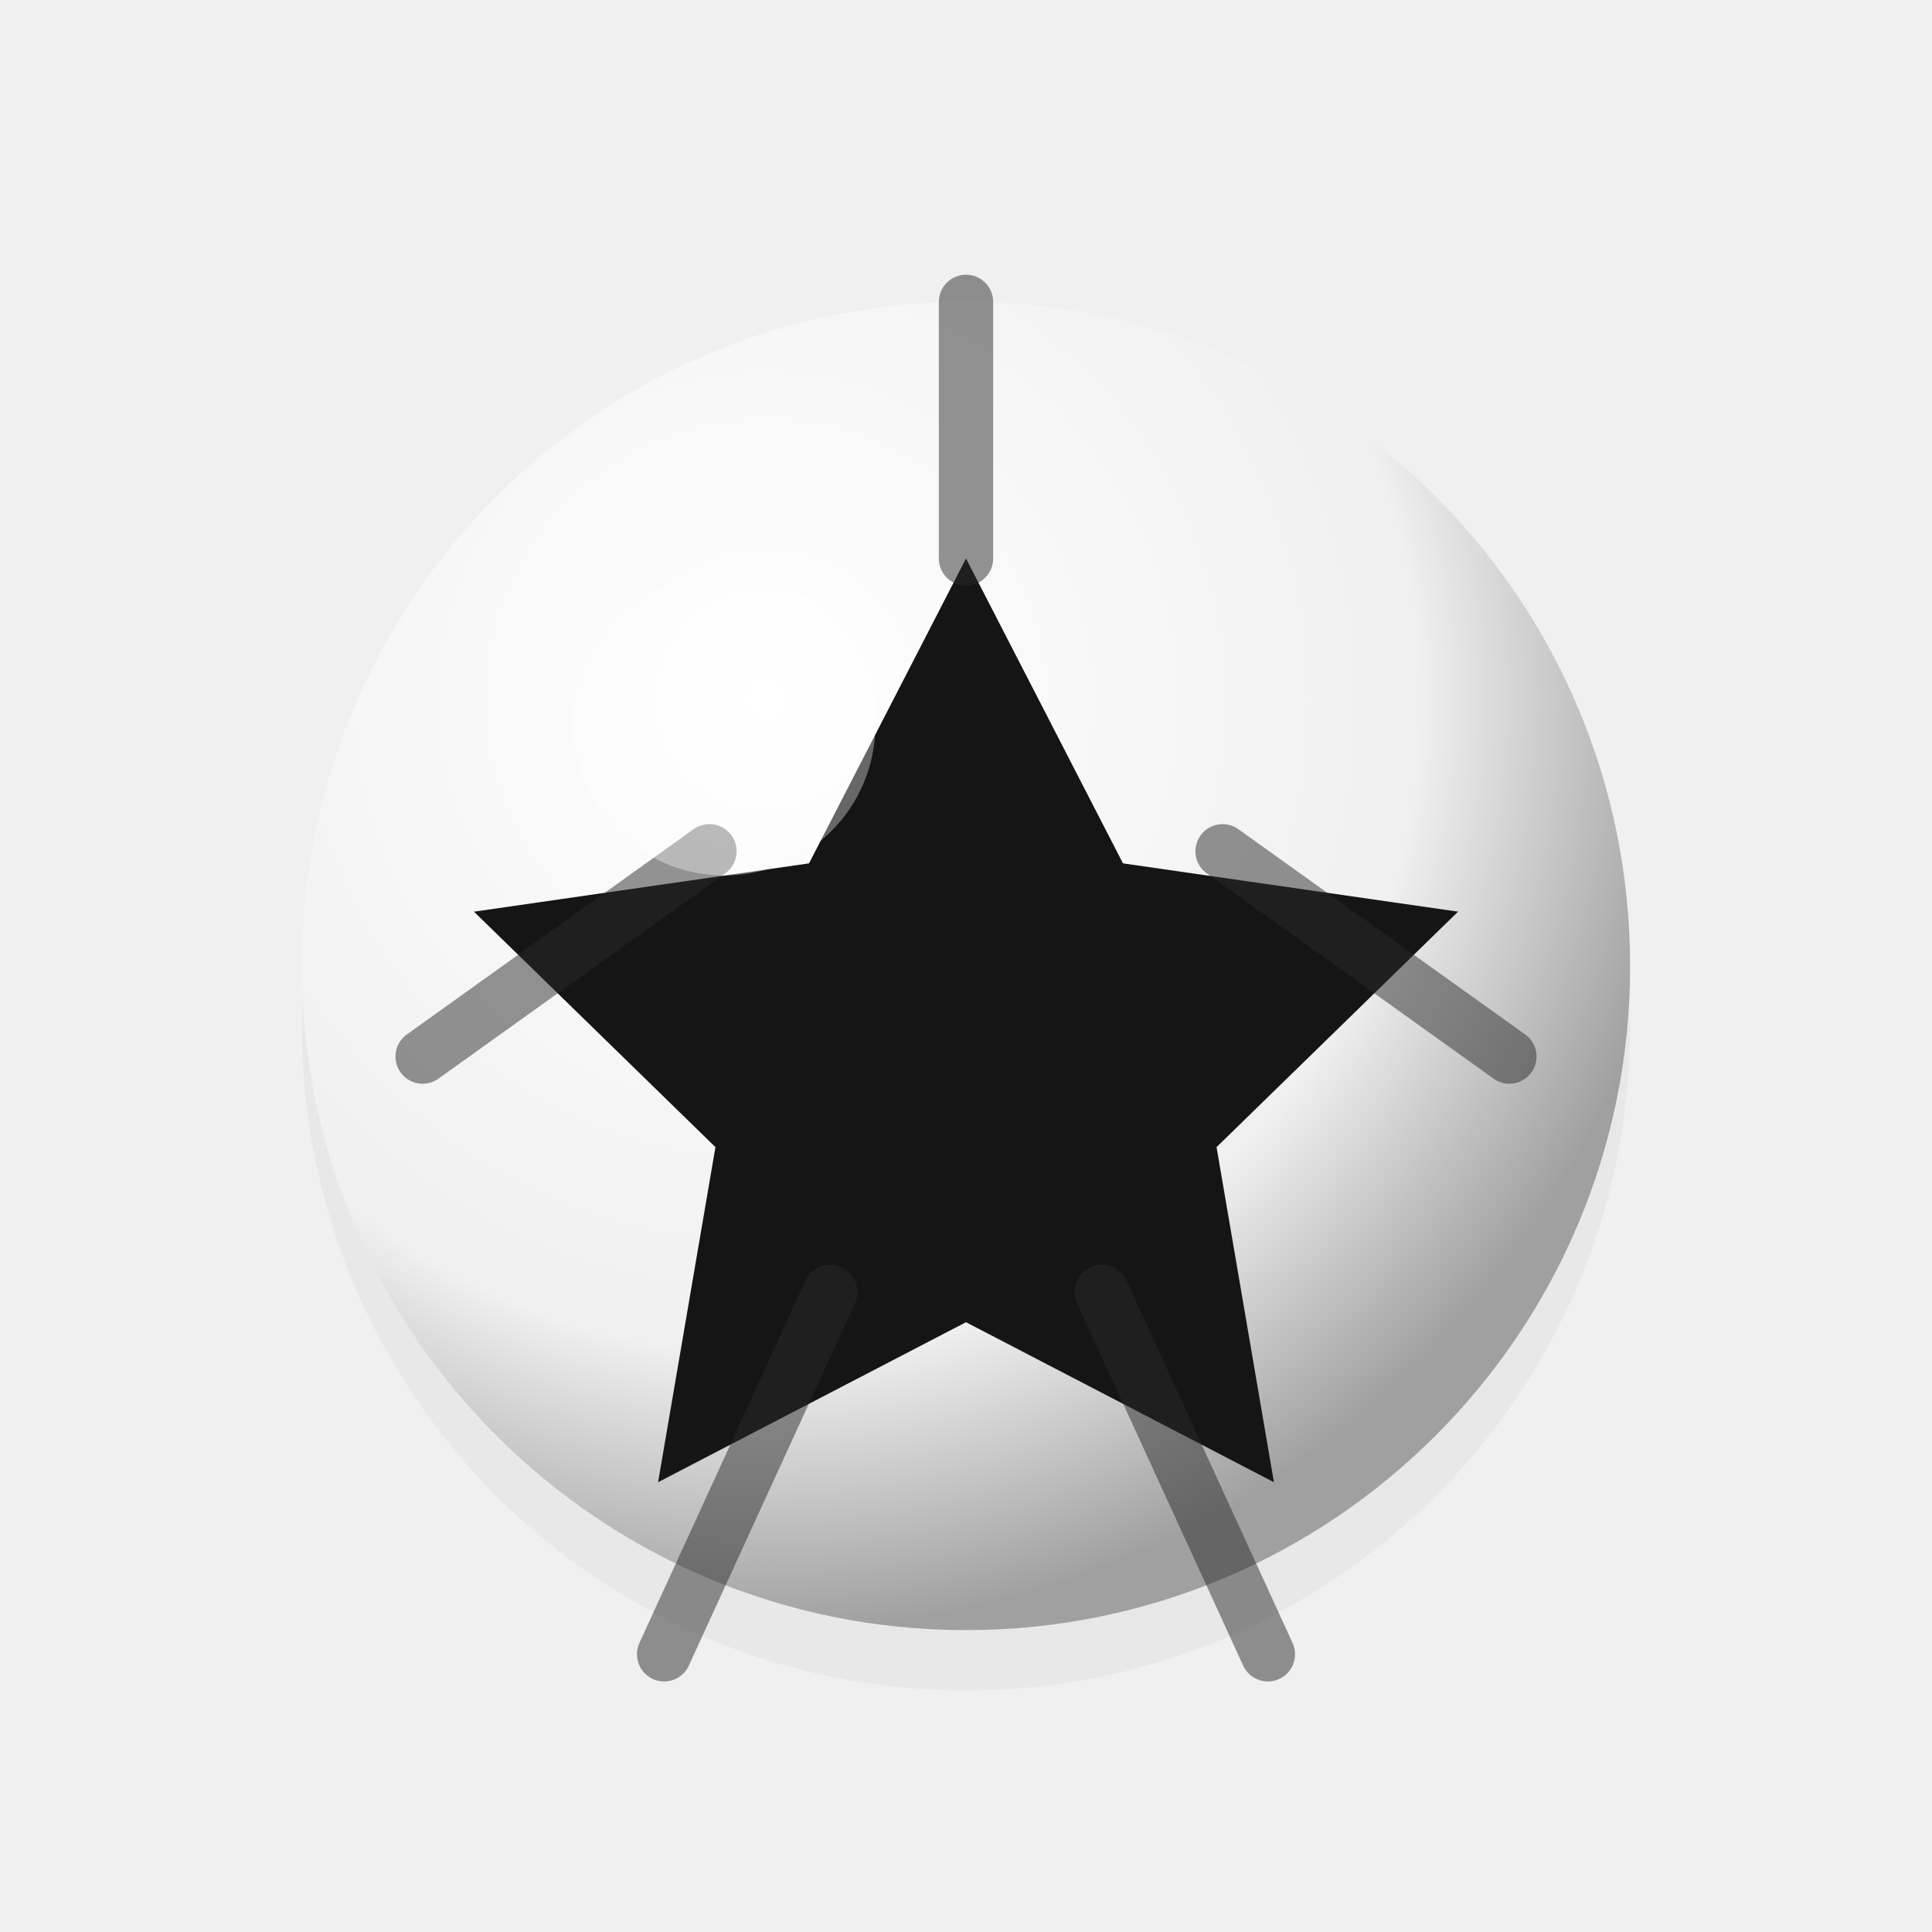
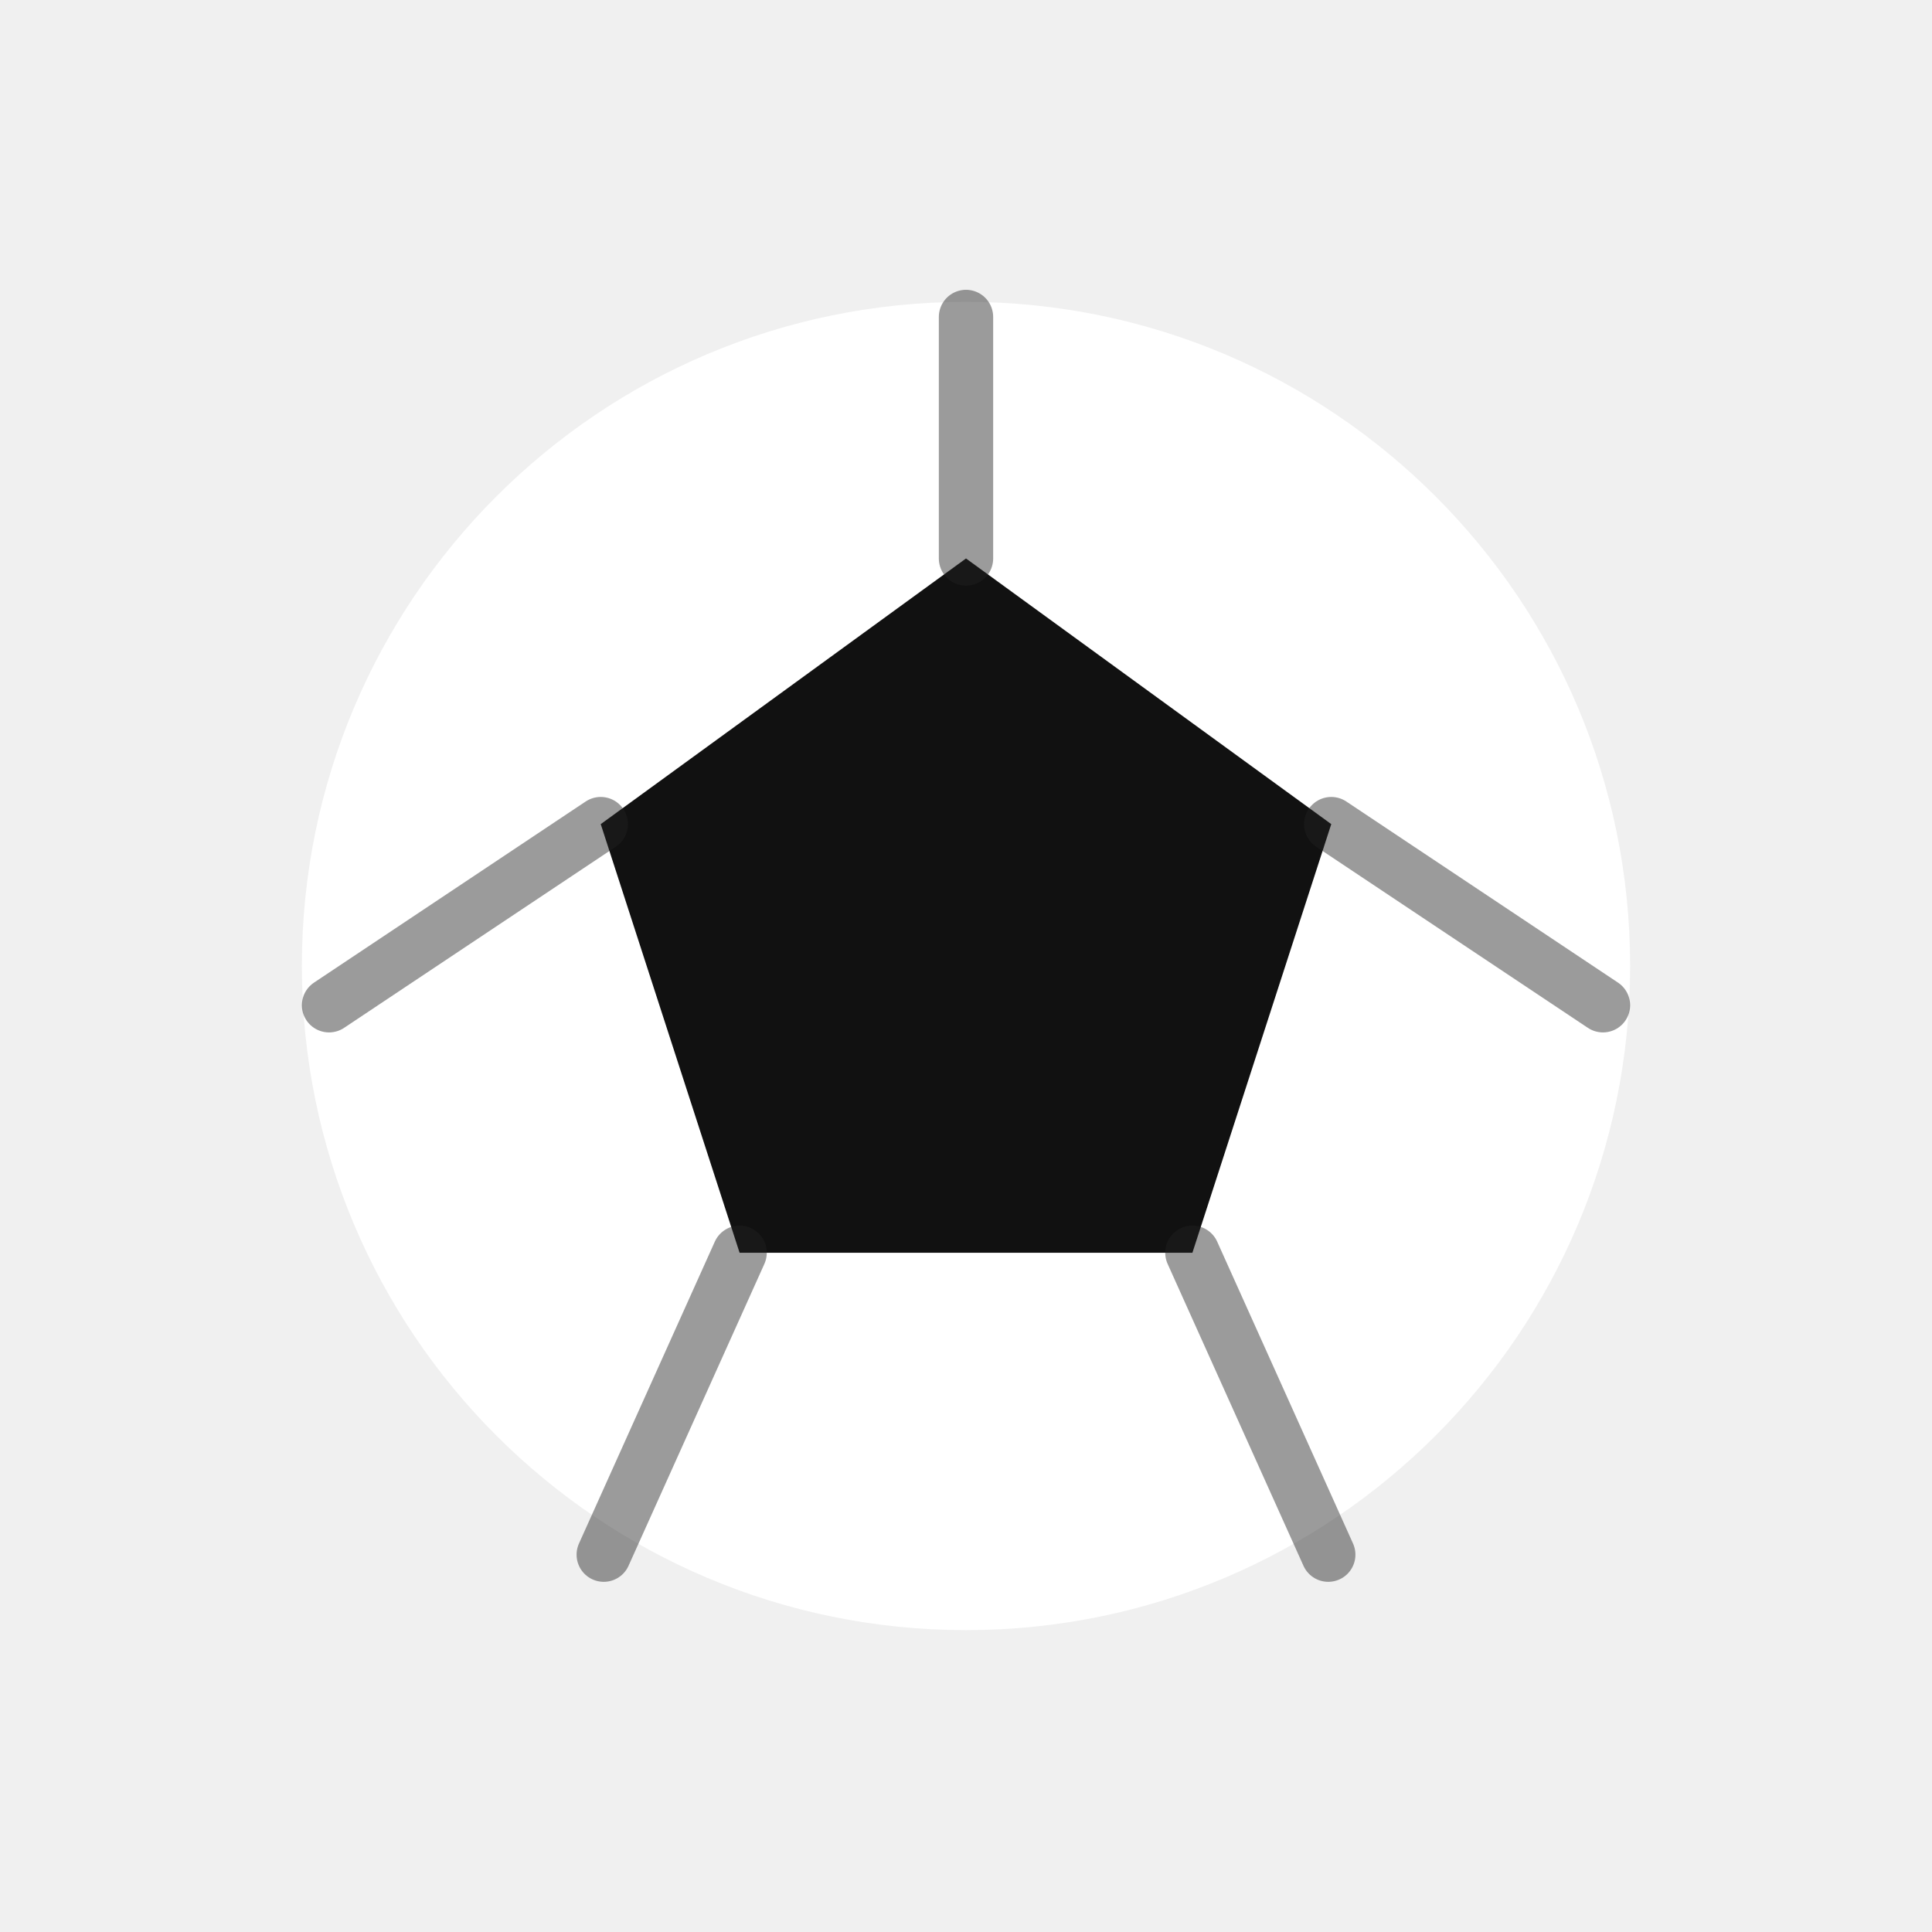
<svg xmlns="http://www.w3.org/2000/svg" viewBox="0 0 64 64" fill="none">
-   <circle cx="32" cy="34" r="22" fill="#E8E8E8" />
-   <circle cx="32" cy="32" r="22" fill="url(#g)" />
-   <path d="M32 18.5l5.2 10.1 11.1 1.6-8 7.8 1.9 11.1L32 43.8l-10.2 5.3 1.9-11.1-8-7.8 11.1-1.6L32 18.5z" fill="#151515" />
-   <path d="M23.5 28.2l-9.5 6.8M40.5 28.2l9.5 6.8M27.5 42.8l-5.5 12M36.5 42.8l5.5 12M32 18.5V10" stroke="#2A2A2A" stroke-width="1.8" stroke-linecap="round" opacity=".5" />
-   <circle cx="24" cy="24" r="5" fill="#fff" opacity=".35" />
-   <defs>
-     <radialGradient id="g" cx="35%" cy="30%" r="70%">
-       <stop offset="0%" stop-color="#FFFFFF" />
-       <stop offset="70%" stop-color="#F0F0F0" />
-       <stop offset="100%" stop-color="#A0A0A0" />
-     </radialGradient>
-   </defs>
+   <circle cx="32" cy="32" r="22" fill="#FFFFFF" />
+   <polygon points="32,18.5 44.1,27.3 39.5,41.5 24.5,41.5 19.9,27.3" fill="#111111" />
+   <path d="M32 18.5v-8M19.9 27.3l-9 6M44.1 27.3l9 6M24.5 41.5l-4.5 10M39.5 41.5l4.5 10" stroke="#222" stroke-width="1.8" stroke-linecap="round" opacity=".45" />
</svg>
